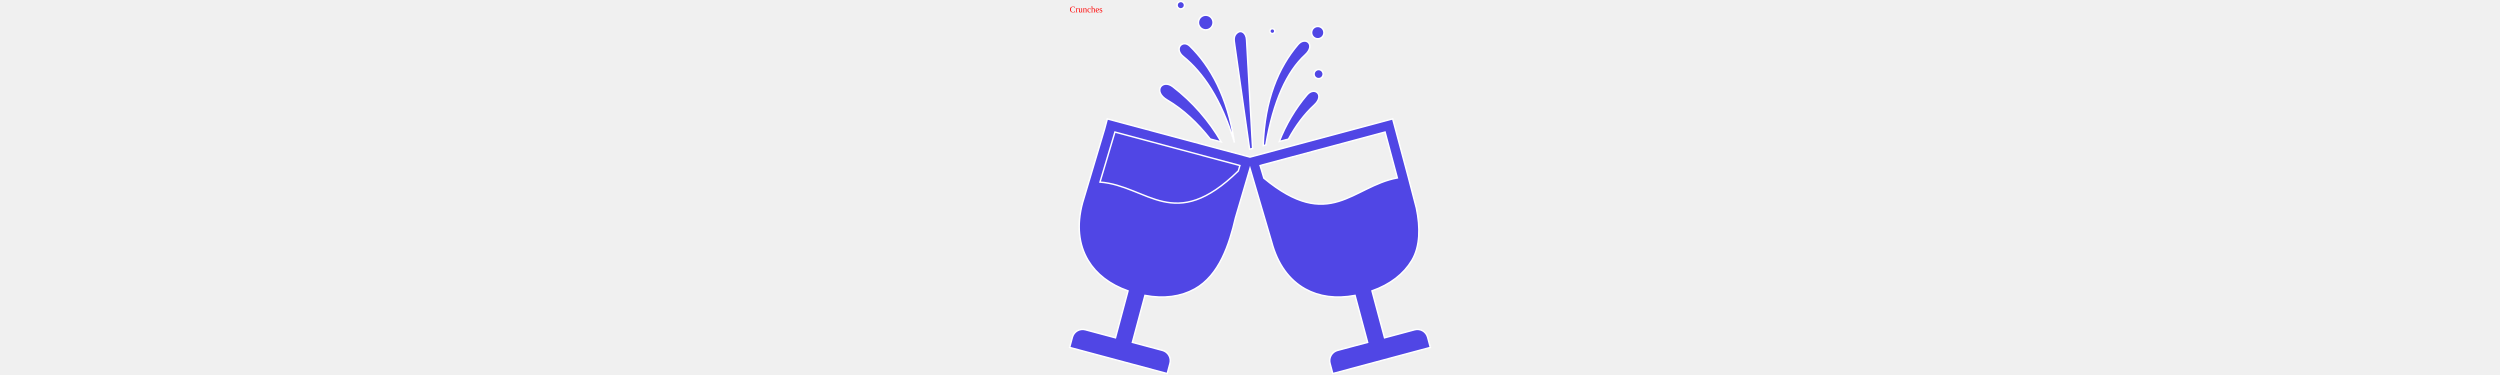
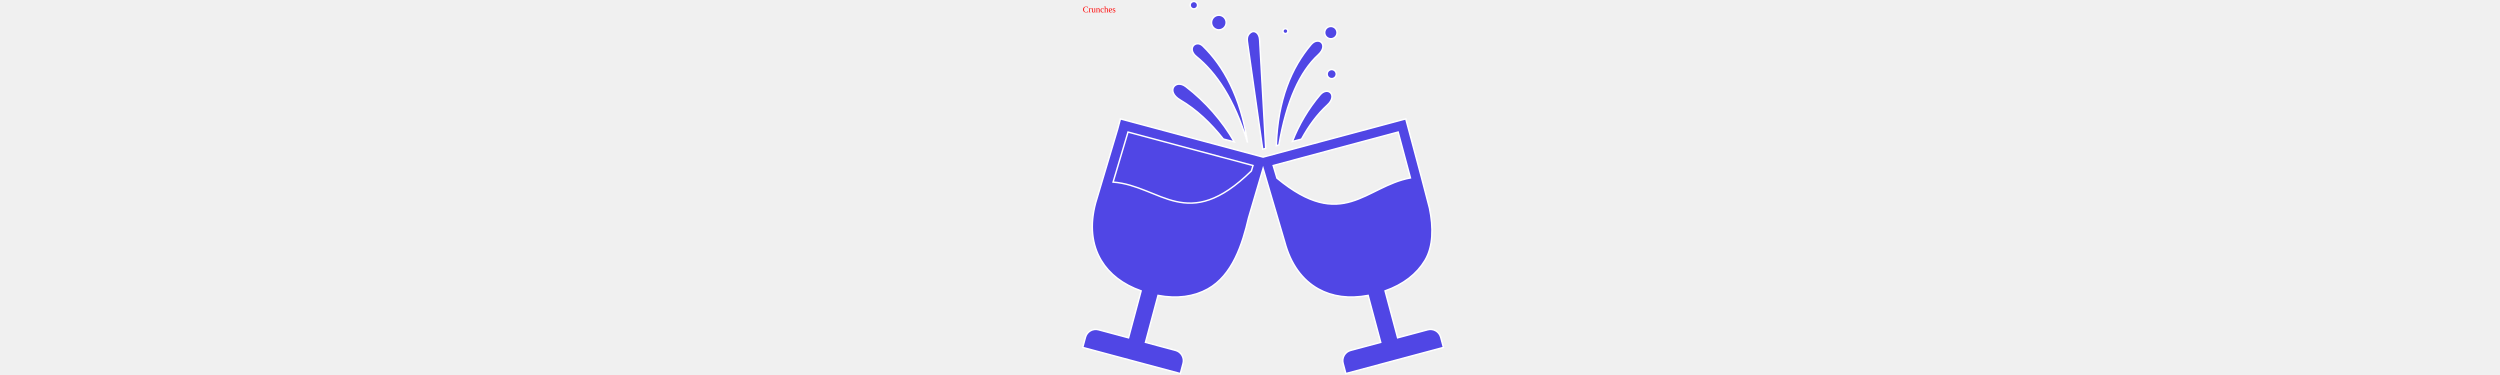
- <svg xmlns="http://www.w3.org/2000/svg" viewBox="-2 -2.001 500 515.7" height="300" width="2000">
+ <svg xmlns="http://www.w3.org/2000/svg" viewBox="-20 -2.001 500 515.7" height="300" width="2000">
  <text x="0" y="15" fill="red">Crunches</text>
  <path d="m415.73 398.03 17.29 64.54 41.42-11.1c7.72-2.07 15.73 2.55 17.8 10.27l3.76 14.04-134.16 35.95-3.76-14.04c-2.07-7.72 2.55-15.73 10.27-17.8l41.43-11.09-17.3-64.54c-26.14 4.87-49.36 1.74-68.53-8.95-21.99-12.26-37.94-34.01-46.12-64.57L248 229.54l-20.05 68.01c-8.45 36.36-22.1 78.91-55.9 97.76-19.17 10.69-42.39 13.82-68.53 8.95l-17.3 64.54 41.43 11.09c7.72 2.07 12.34 10.08 10.27 17.8l-3.76 14.04L0 475.78l3.76-14.04c2.07-7.72 10.08-12.34 17.8-10.27l41.42 11.1 17.29-64.54c-24.99-8.84-43.6-23.14-54.88-42.04-12.87-21.53-15.87-48.29-7.66-78.94l30.24-101.28 3.83-14.29L248 214.05l196.2-52.57 3.83 14.29 17.5 65.3 11.21 43.08c5.6 26.82 5.15 52.96-6.13 71.84-11.28 18.9-29.89 33.2-54.88 42.04zM267.05 242.98c90.2 74.66 121.66 11.02 183.6-.32l-16.9-63.08-171.88 46.06 5.18 17.34zm-35.13-9.94C143.61 319.68 107.4 253.47 41.7 248.4l20.55-68.82 171.88 46.06-2.21 7.4zm94.56-104.66c-16.24 19.12-29.3 41.23-38.17 64.18l12.52-3.26c9.9-18.2 21.59-34.13 35.55-46.91 14.96-13.7.33-26.02-9.9-14.01zM279.62 37.6a3.328 3.328 0 11-1.89 6.38 3.334 3.334 0 01-2.25-4.14 3.332 3.332 0 014.14-2.24zm63.99-2.91a8.49 8.49 0 015.74 10.55c-1.33 4.5-6.06 7.07-10.55 5.74a8.49 8.49 0 01-5.74-10.55c1.34-4.5 6.05-7.07 10.55-5.74zm.53 59.19c3.31.99 5.21 4.47 4.22 7.79-.97 3.31-4.45 5.21-7.78 4.23-3.31-.98-5.2-4.46-4.23-7.78.99-3.32 4.47-5.22 7.79-4.24zM154.27.21a5.1 5.1 0 013.44 6.35c-.8 2.71-3.64 4.26-6.34 3.46a5.108 5.108 0 01-3.46-6.35c.8-2.71 3.65-4.26 6.36-3.46zm35.74 19.12c5.34 1.58 8.38 7.18 6.81 12.52-1.58 5.34-7.18 8.39-12.52 6.81-5.34-1.58-8.39-7.19-6.81-12.52 1.58-5.34 7.18-8.39 12.52-6.81zm40.73 23.52c5.26-4.09 12.17.4 12.5 10.23l8.32 149.04-4.08 1.06-20.5-144.15c-.87-6.07-2.04-11.68 3.76-16.18zm-65.48 18.54c28.24 27.61 51.68 69.3 61.37 132.75-18.15-60.37-43.72-96.82-70.26-118.32-13.57-10.99-.81-23.91 8.89-14.43zm148.75-2.1c-26.8 31.55-45.77 76.01-47.83 139.03l3.53-.92c10.27-60.63 29.15-101.17 54.19-124.1 14.96-13.7.32-26.03-9.89-14.01zm-172.15 57.95c27.01 20.73 50.08 47.17 66.49 75.82l-14.98-3.88c-17.68-22.31-37.26-40.79-59.29-53.69-20.27-11.84-6.72-29.35 7.78-18.25z" stroke="#ffffff" stroke-width="2" fill="#5046e5" />
</svg>
